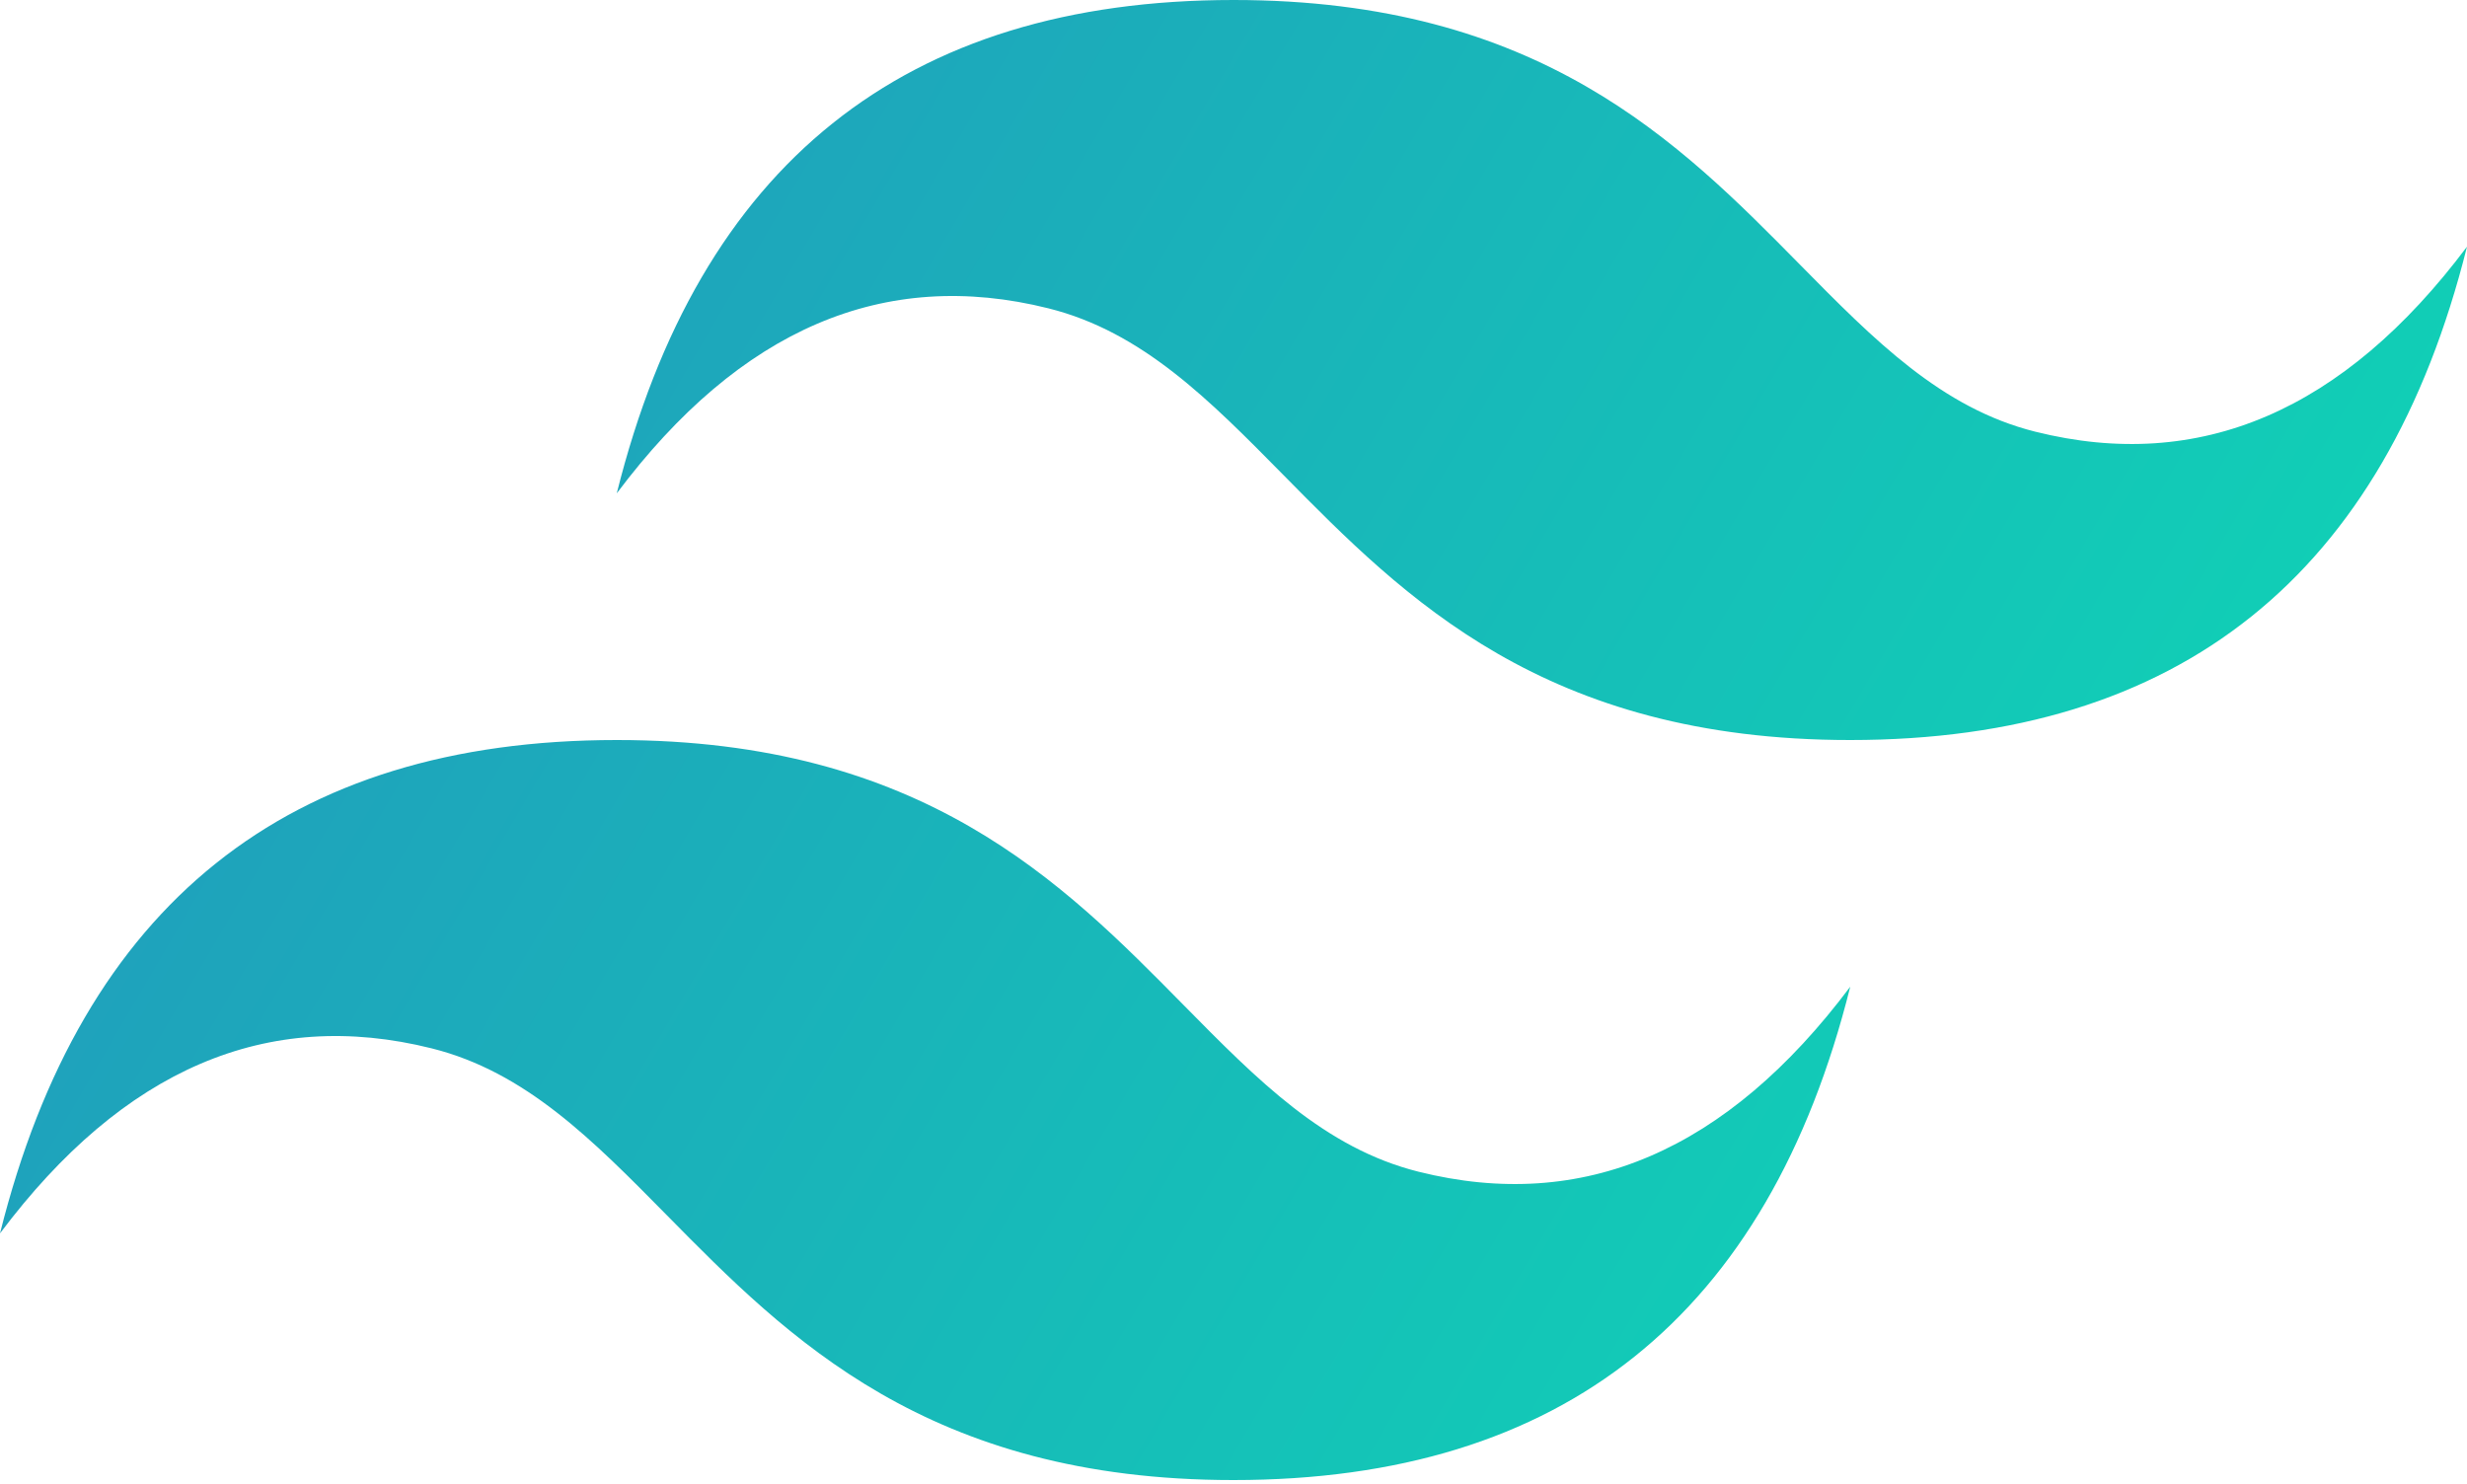
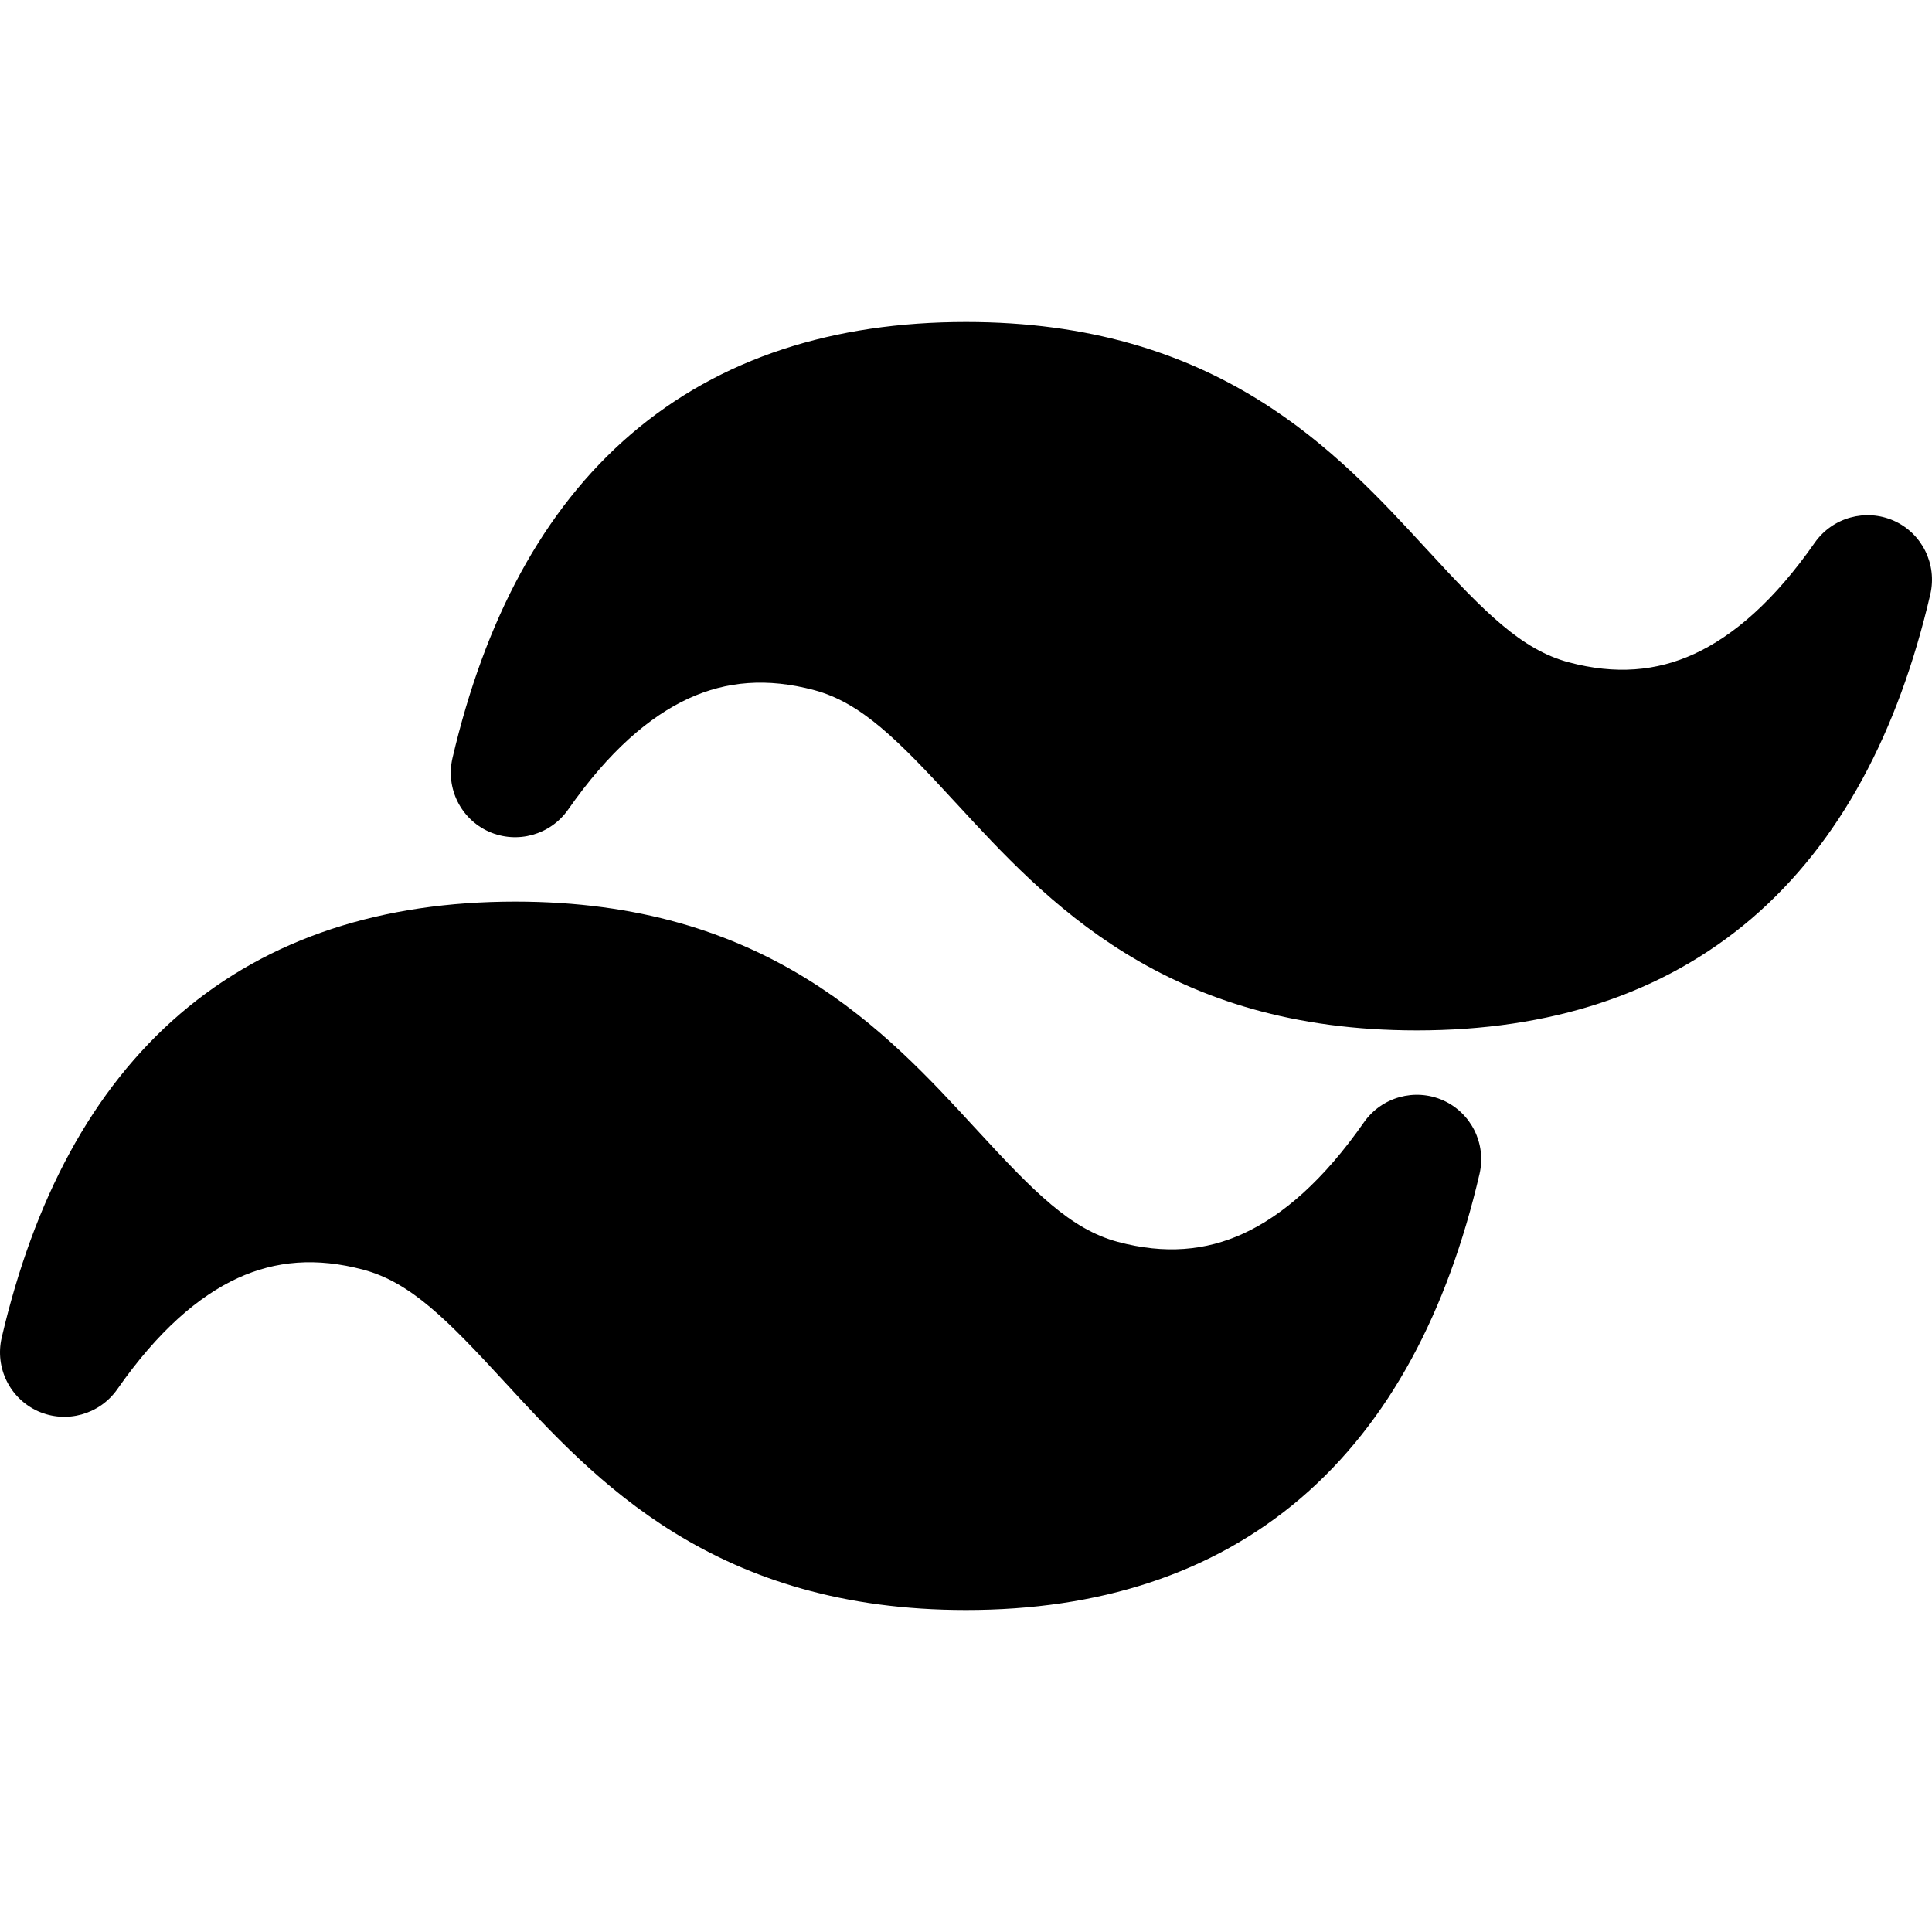
- <svg xmlns="http://www.w3.org/2000/svg" height="154" preserveAspectRatio="xMidYMid" viewBox="0 0 256 154" width="256">
-   <linearGradient id="a" x1="-2.778%" x2="100%" y1="32%" y2="67.556%">
-     <stop offset="0" stop-color="#2298bd" />
-     <stop offset="1" stop-color="#0ed7b5" />
-   </linearGradient>
-   <path d="m128 0c-34.133 0-55.467 17.067-64 51.2 12.8-17.067 27.733-23.467 44.8-19.2 9.737 2.434 16.697 9.499 24.401 17.318 12.55 12.738 27.074 27.482 58.799 27.482 34.133 0 55.467-17.067 64-51.2-12.8 17.067-27.733 23.467-44.8 19.2-9.737-2.434-16.697-9.499-24.401-17.318-12.55-12.738-27.074-27.482-58.799-27.482zm-64 76.8c-34.133 0-55.467 17.067-64 51.2 12.8-17.067 27.733-23.467 44.8-19.2 9.737 2.434 16.697 9.499 24.401 17.318 12.55 12.738 27.074 27.482 58.799 27.482 34.133 0 55.467-17.067 64-51.2-12.8 17.067-27.733 23.467-44.8 19.2-9.737-2.434-16.697-9.499-24.401-17.318-12.55-12.738-27.074-27.482-58.799-27.482z" fill="url(#a)" />
+ <svg xmlns="http://www.w3.org/2000/svg" fill="none" height="15" viewBox="0 0 15 15" width="15">
+   <path d="M7.5 2.5C6.474 2.5 5.592 2.777 4.9 3.37C4.212 3.96 3.763 4.817 3.513 5.886C3.459 6.12 3.577 6.359 3.796 6.457C4.015 6.554 4.272 6.483 4.41 6.287C4.726 5.834 5.042 5.563 5.346 5.423C5.64 5.288 5.957 5.261 6.321 5.358C6.687 5.456 6.971 5.744 7.416 6.228L7.431 6.244C7.767 6.609 8.176 7.055 8.736 7.4C9.318 7.759 10.041 8 11 8C12.026 8 12.908 7.723 13.601 7.13C14.288 6.54 14.738 5.683 14.987 4.614C15.041 4.38 14.923 4.141 14.704 4.043C14.485 3.946 14.228 4.017 14.09 4.213C13.774 4.666 13.458 4.937 13.154 5.077C12.86 5.212 12.543 5.239 12.179 5.142C11.813 5.044 11.529 4.756 11.084 4.272L11.069 4.256C10.733 3.891 10.324 3.445 9.764 3.1C9.182 2.741 8.459 2.5 7.5 2.5Z" fill="black" />
+   <path d="M4 7C2.974 7 2.092 7.277 1.4 7.87C0.712 8.46 0.263 9.317 0.013 10.386C-0.041 10.62 0.077 10.859 0.296 10.957C0.515 11.054 0.772 10.983 0.91 10.787C1.226 10.334 1.542 10.063 1.846 9.923C2.14 9.788 2.457 9.761 2.821 9.858C3.187 9.956 3.471 10.244 3.916 10.728L3.931 10.744C4.267 11.109 4.676 11.555 5.236 11.9C5.818 12.259 6.541 12.5 7.5 12.5C8.526 12.5 9.408 12.223 10.101 11.63C10.788 11.04 11.238 10.183 11.487 9.114C11.541 8.88 11.423 8.641 11.204 8.543C10.985 8.446 10.728 8.517 10.59 8.713C10.274 9.166 9.958 9.437 9.654 9.577C9.36 9.712 9.043 9.739 8.679 9.642C8.313 9.544 8.029 9.256 7.584 8.772L7.569 8.756C7.234 8.391 6.824 7.945 6.264 7.6C5.682 7.241 4.959 7 4 7Z" fill="black" />
</svg>
